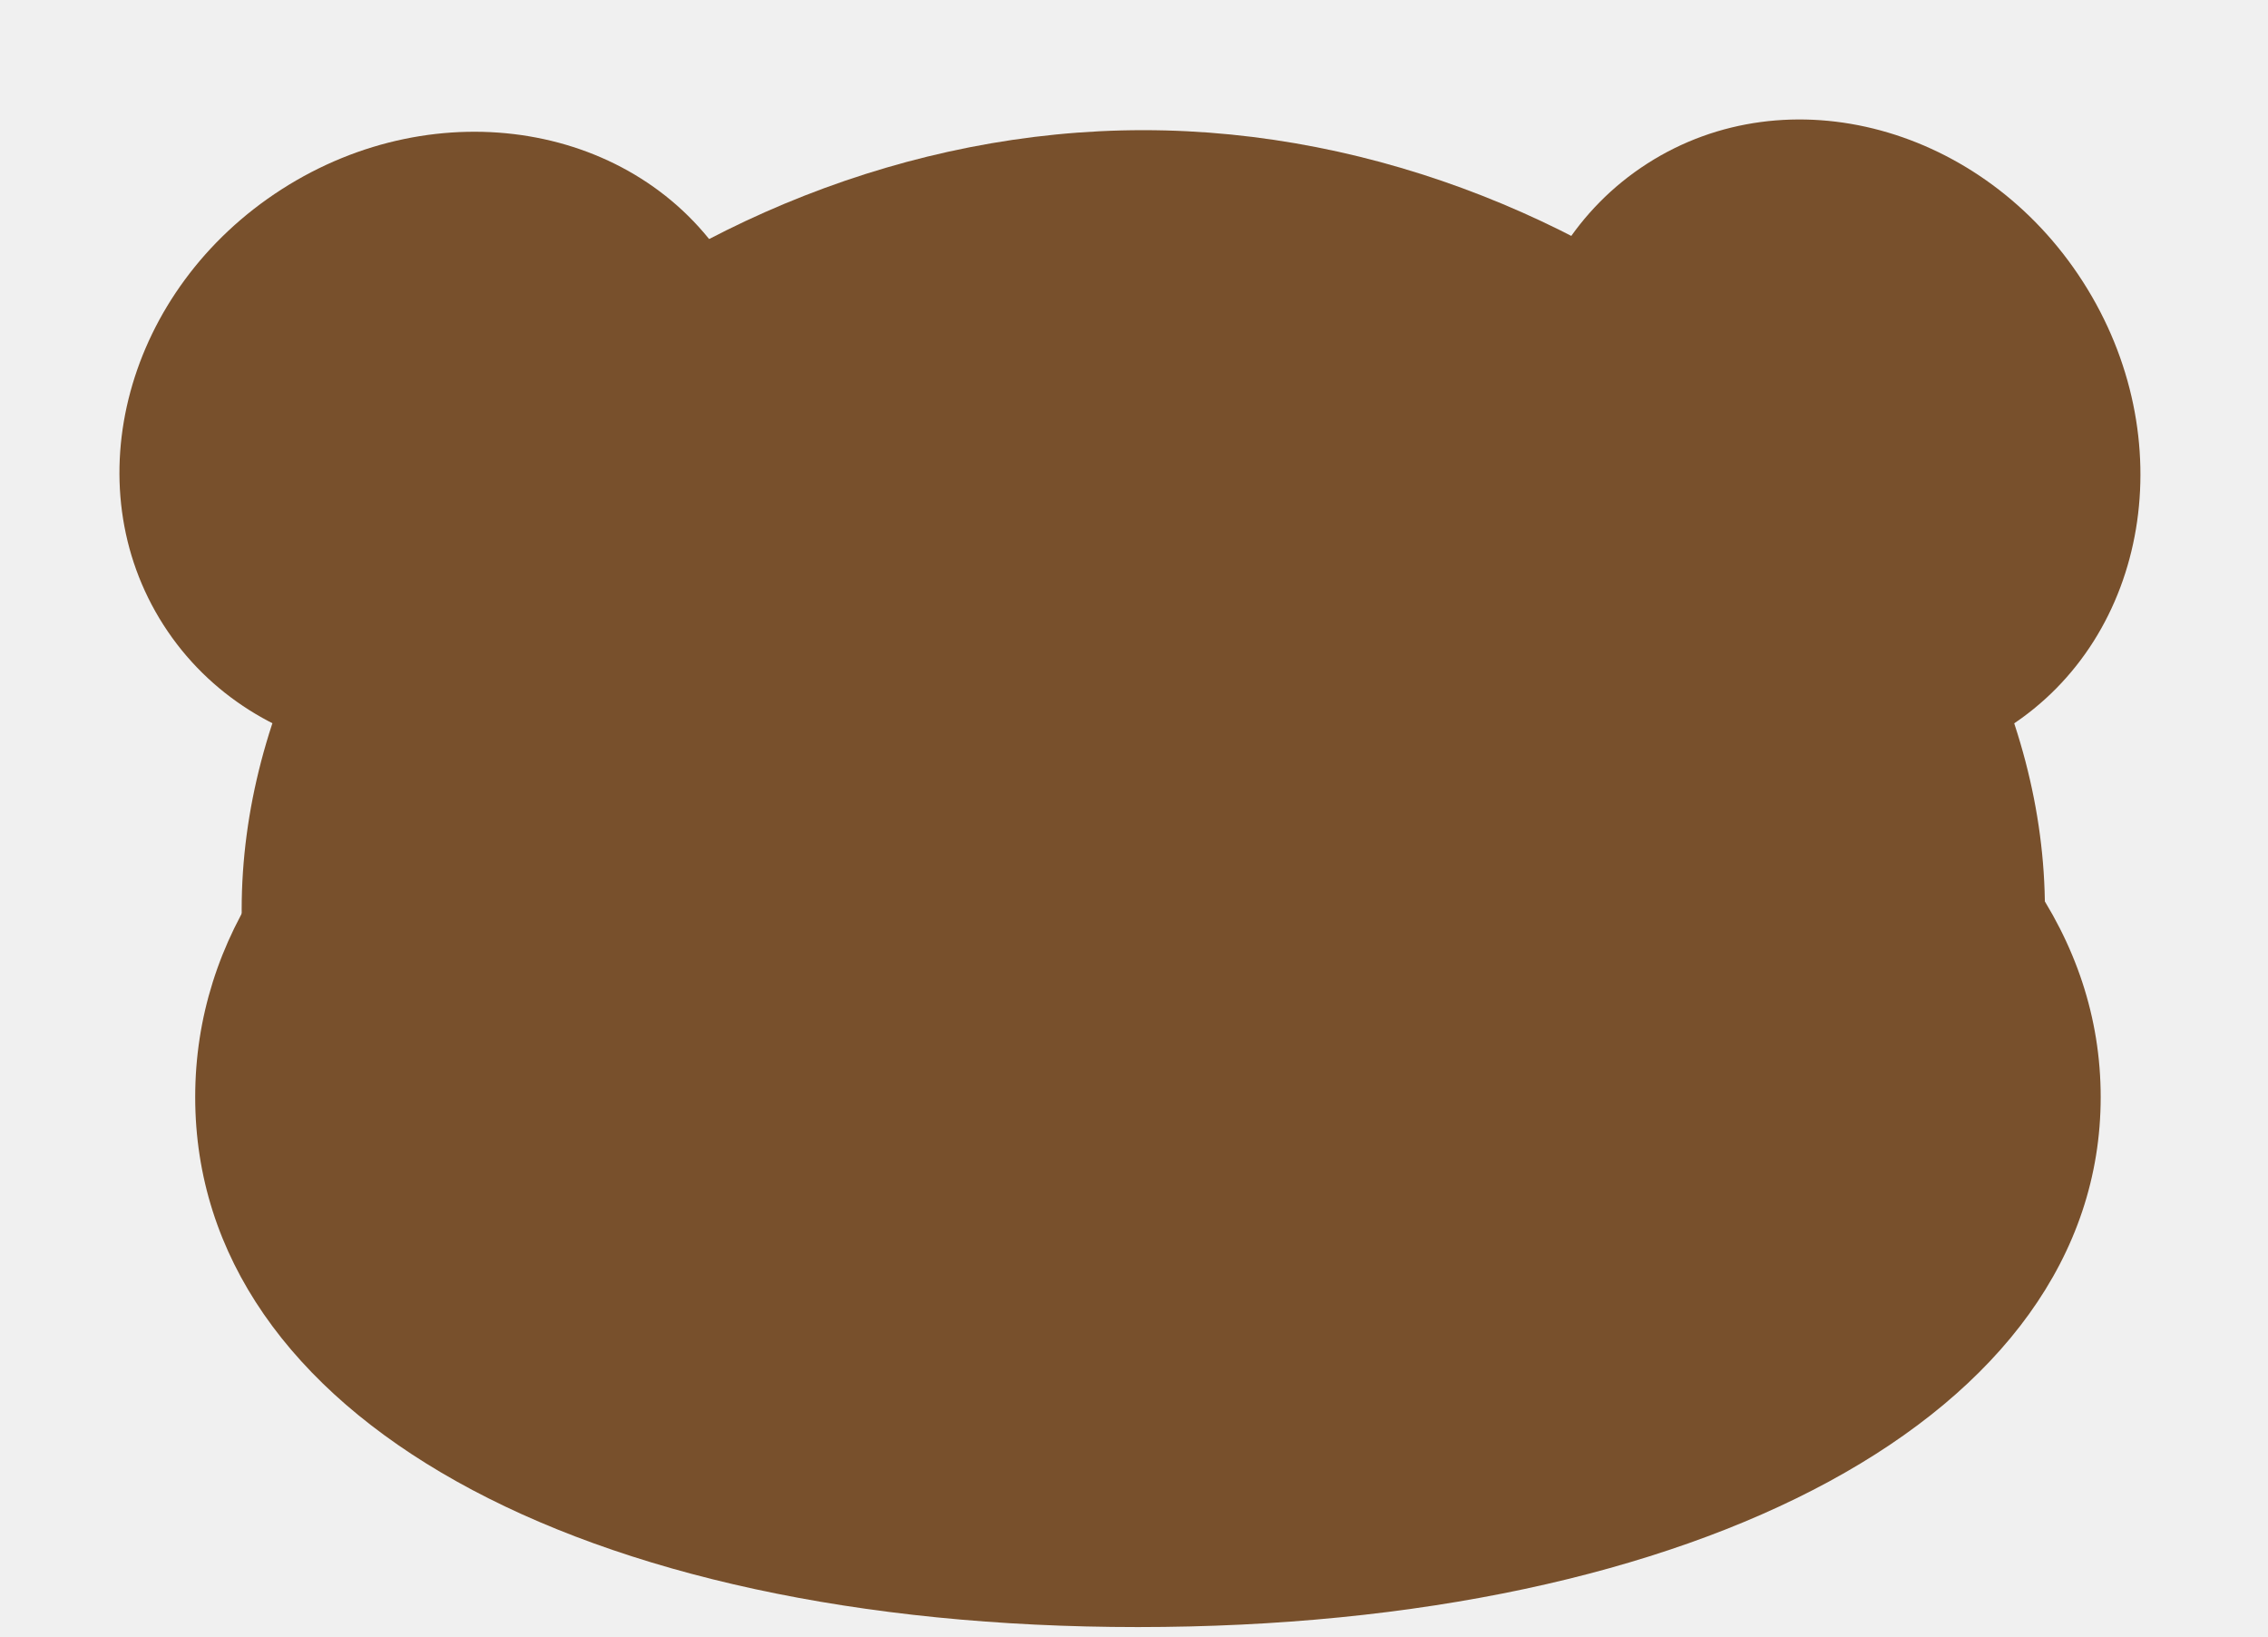
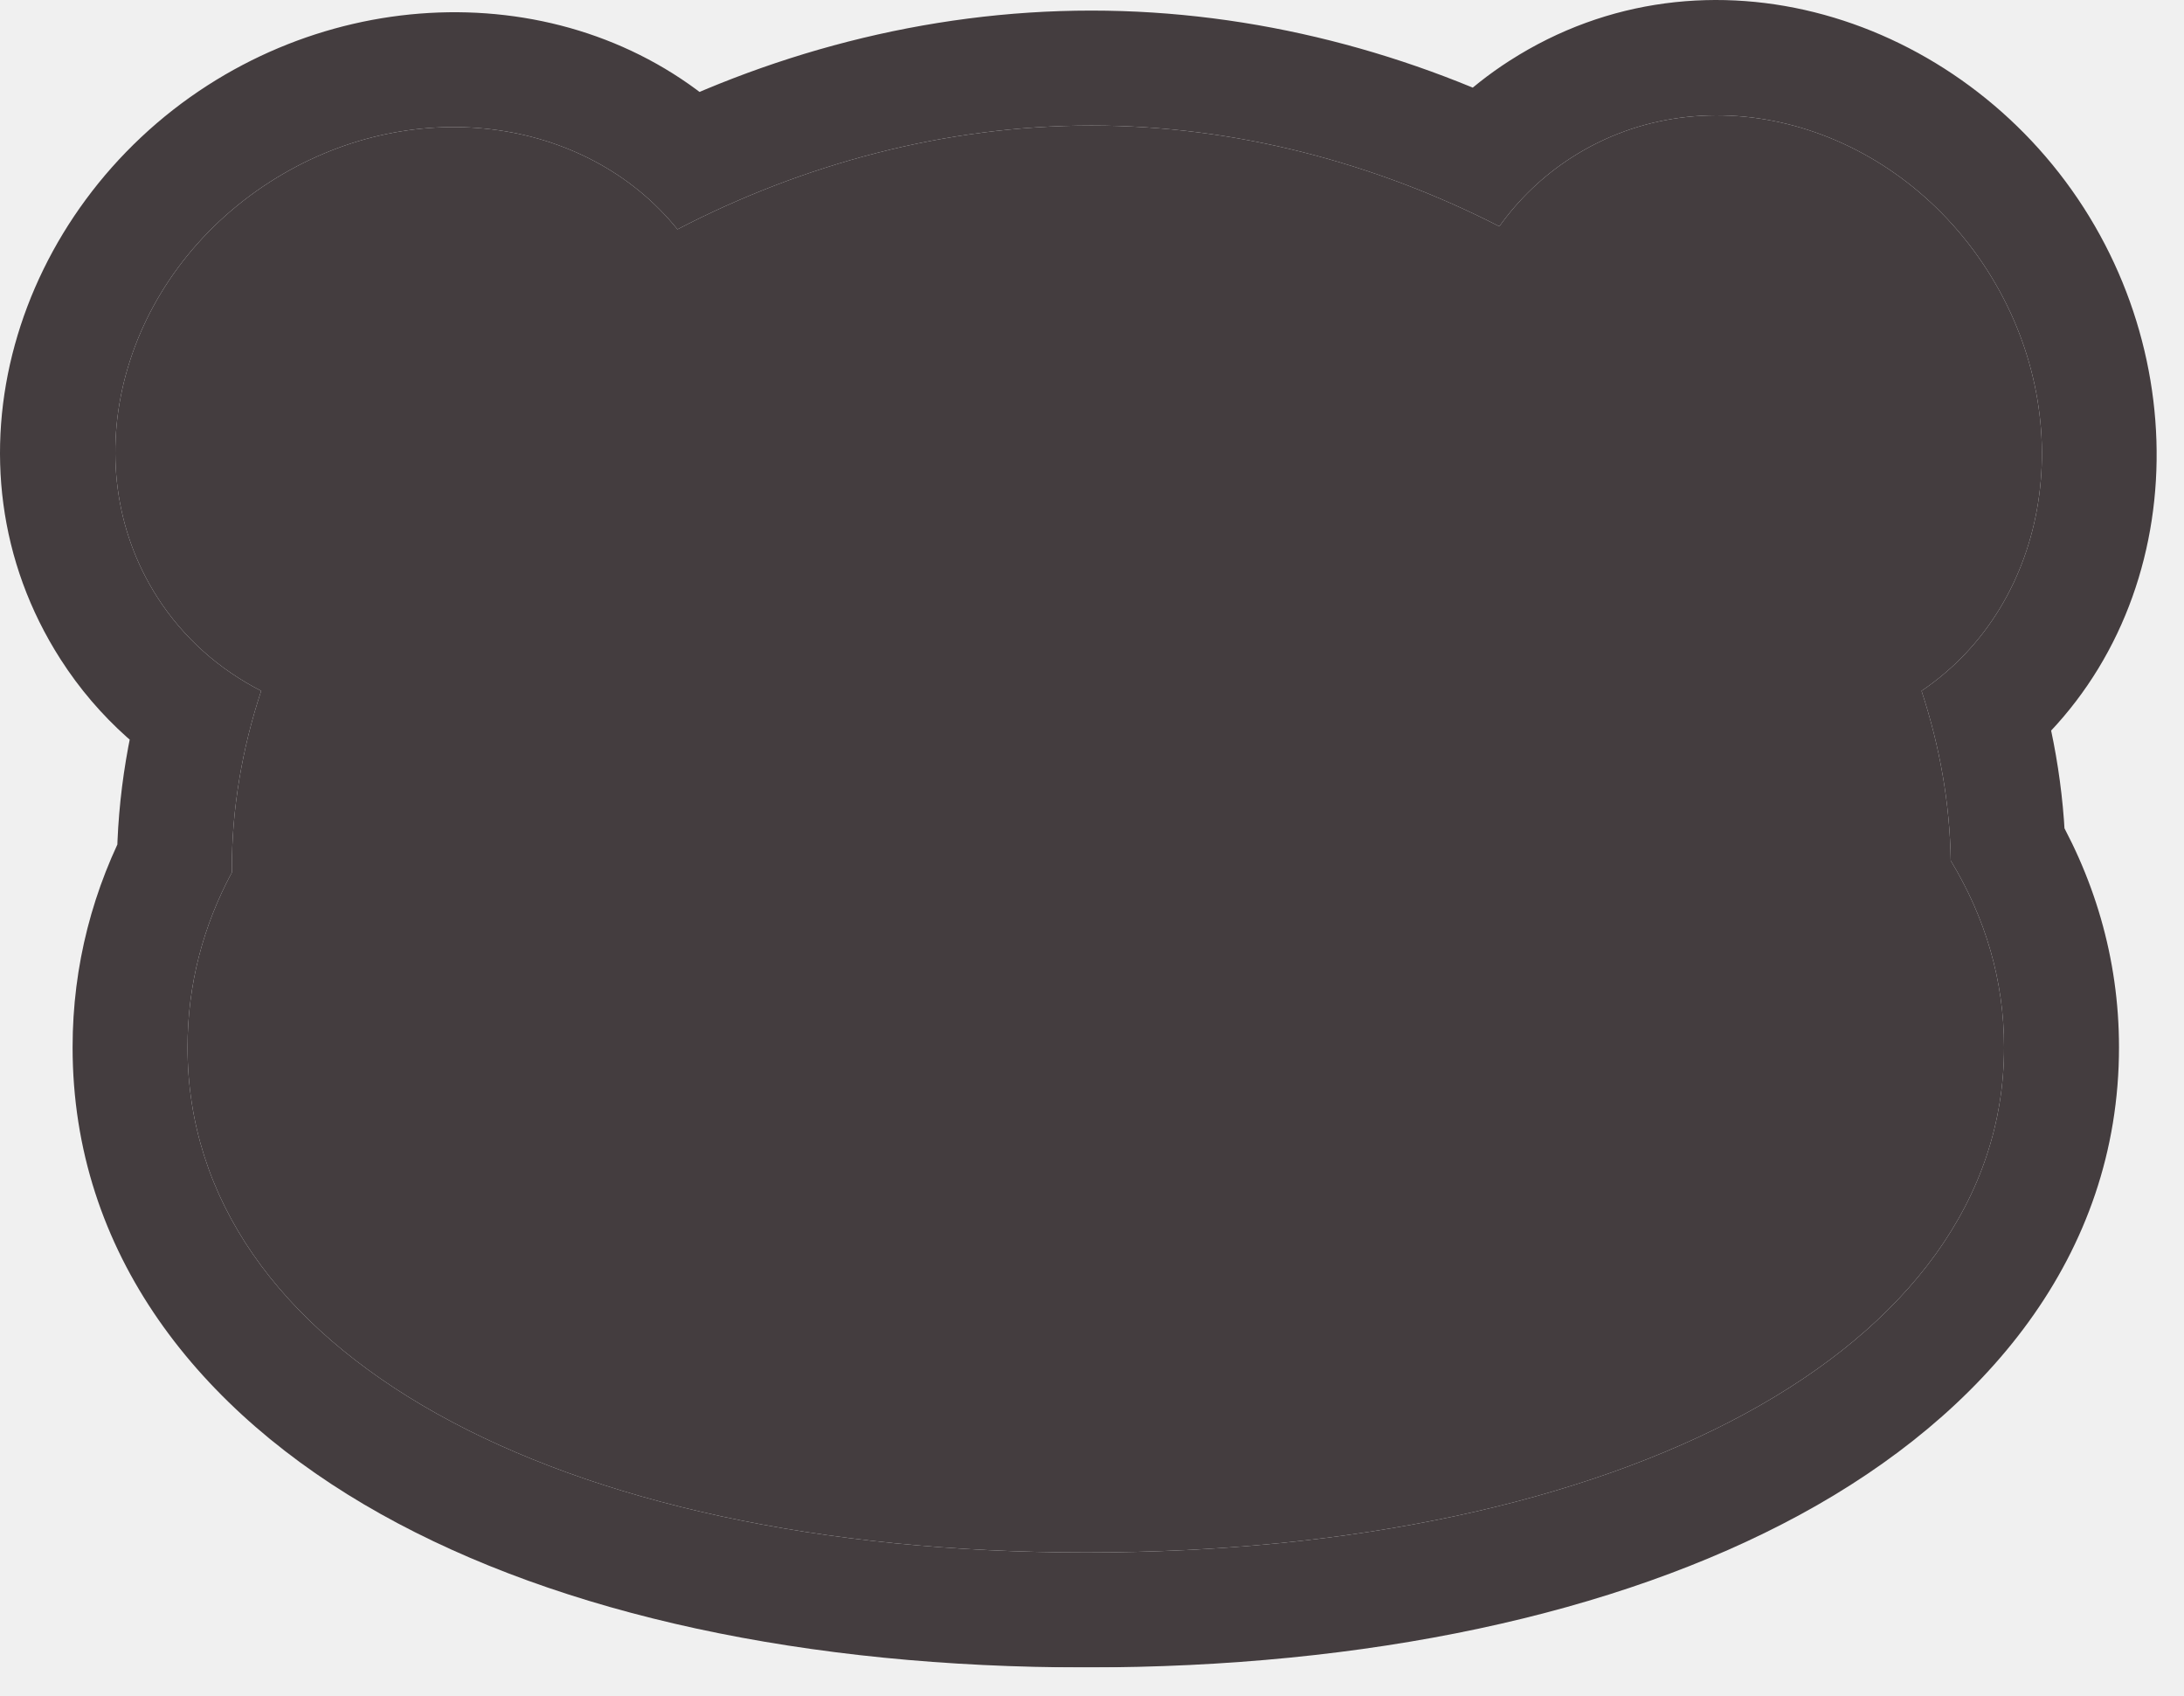
- <svg xmlns="http://www.w3.org/2000/svg" width="122" height="88" viewBox="0 0 122 88" fill="none">
-   <path d="M113 59C113 76.121 91.309 87.501 61.209 87.501C31.11 87.501 10.5 76.121 10.5 59C10.5 41.879 31.11 29.5 61.209 29.5C91.309 29.5 113 41.879 113 59Z" fill="#78502C" />
-   <path d="M110 48.919C110 70.422 86.755 60.899 61.5 60.899C36.245 60.899 13 70.422 13 48.919C13 27.415 36.245 7 61.5 7C86.755 7 110 27.415 110 48.919Z" fill="#78502C" />
-   <ellipse cx="23.948" cy="23.896" rx="18" ry="16.294" transform="rotate(-32.6691 23.9478 23.8957)" fill="#78502C" />
-   <ellipse cx="98.328" cy="23.948" rx="18" ry="16.294" transform="rotate(-122.669 98.328 23.9478)" fill="#78502C" />
+ <svg xmlns="http://www.w3.org/2000/svg" width="76" height="59" viewBox="0 0 76 59" fill="none">
+   <mask id="path-1-outside-1_47_154" maskUnits="userSpaceOnUse" x="-0.987" y="-0.987" width="77" height="59" fill="black">
+     <rect fill="white" x="-0.987" y="-0.987" width="77" height="59" />
+     <path d="M54.698 5.475C59.369 2.48 65.84 4.235 69.149 9.395C72.413 14.486 71.38 20.986 66.867 24.037C67.5 25.961 67.853 27.943 67.883 29.943C69.091 31.933 69.738 34.114 69.738 36.436C69.738 46.995 56.361 54.013 37.798 54.013C19.236 54.013 6.526 46.995 6.526 36.436C6.526 34.272 7.06 32.23 8.07 30.351C8.07 30.308 8.068 30.264 8.068 30.22C8.068 28.126 8.425 26.049 9.088 24.036C7.643 23.299 6.39 22.207 5.475 20.78C2.48 16.108 4.234 9.638 9.395 6.329C14.24 3.222 20.365 4.006 23.575 7.979C27.94 5.71 32.893 4.368 37.978 4.368C42.984 4.368 47.86 5.67 52.175 7.876C52.843 6.941 53.687 6.123 54.698 5.475Z" />
+   </mask>
+   <path d="M54.698 5.475C59.369 2.48 65.84 4.235 69.149 9.395C72.413 14.486 71.38 20.986 66.867 24.037C67.5 25.961 67.853 27.943 67.883 29.943C69.091 31.933 69.738 34.114 69.738 36.436C69.738 46.995 56.361 54.013 37.798 54.013C19.236 54.013 6.526 46.995 6.526 36.436C6.526 34.272 7.06 32.23 8.07 30.351C8.07 30.308 8.068 30.264 8.068 30.22C8.068 28.126 8.425 26.049 9.088 24.036C7.643 23.299 6.39 22.207 5.475 20.78C2.48 16.108 4.234 9.638 9.395 6.329C14.24 3.222 20.365 4.006 23.575 7.979C27.94 5.71 32.893 4.368 37.978 4.368C42.984 4.368 47.86 5.67 52.175 7.876C52.843 6.941 53.687 6.123 54.698 5.475Z" fill="#443D3F" />
+   <path d="M54.698 5.475L52.539 2.108L52.538 2.108L54.698 5.475ZM69.149 9.395L72.516 7.236L72.516 7.236L69.149 9.395ZM66.867 24.037L64.627 20.723L62.122 22.416L63.067 25.288L66.867 24.037ZM67.883 29.943L63.884 30.003L63.9 31.09L64.464 32.019L67.883 29.943ZM69.738 36.436H73.738V36.436L69.738 36.436ZM37.798 54.013L37.798 58.013H37.798V54.013ZM6.526 36.436L2.526 36.436V36.436H6.526ZM8.07 30.351L11.593 32.245L12.077 31.345L12.07 30.322L8.07 30.351ZM8.068 30.22H4.068V30.22L8.068 30.22ZM9.088 24.036L12.888 25.287L13.96 22.03L10.906 20.473L9.088 24.036ZM5.475 20.78L2.108 22.939L2.108 22.939L5.475 20.78ZM9.395 6.329L7.236 2.962L7.236 2.962L9.395 6.329ZM23.575 7.979L20.463 10.493L22.518 13.037L25.42 11.528L23.575 7.979ZM37.978 4.368V0.368H37.978L37.978 4.368ZM52.175 7.876L50.355 11.438L53.425 13.007L55.43 10.201L52.175 7.876ZM54.698 5.475L56.857 8.843C59.362 7.236 63.458 7.93 65.782 11.555L69.149 9.395L72.516 7.236C68.221 0.539 59.377 -2.277 52.539 2.108L54.698 5.475ZM69.149 9.395L65.782 11.554C68.07 15.123 67.055 19.082 64.627 20.723L66.867 24.037L69.107 27.351C75.705 22.891 76.757 13.85 72.516 7.236L69.149 9.395ZM66.867 24.037L63.067 25.288C63.584 26.856 63.86 28.437 63.884 30.003L67.883 29.943L71.883 29.883C71.846 27.45 71.417 25.067 70.666 22.786L66.867 24.037ZM67.883 29.943L64.464 32.019C65.315 33.421 65.738 34.889 65.738 36.436L69.738 36.436L73.738 36.436C73.738 33.338 72.867 30.444 71.303 27.868L67.883 29.943ZM69.738 36.436H65.738C65.738 39.745 63.709 43.016 58.821 45.669C53.915 48.331 46.643 50.013 37.798 50.013V54.013V58.013C47.516 58.013 56.214 56.186 62.637 52.7C69.078 49.204 73.738 43.686 73.738 36.436H69.738ZM37.798 54.013L37.798 50.013C28.952 50.013 21.87 48.331 17.154 45.693C12.493 43.087 10.526 39.836 10.526 36.436H6.526H2.526C2.526 43.595 6.914 49.133 13.249 52.675C19.528 56.187 28.082 58.013 37.798 58.013L37.798 54.013ZM6.526 36.436L10.526 36.436C10.526 34.953 10.887 33.56 11.593 32.245L8.07 30.351L4.546 28.458C3.234 30.9 2.526 33.59 2.526 36.436L6.526 36.436ZM8.07 30.351L12.07 30.322C12.069 30.292 12.069 30.265 12.069 30.246C12.068 30.229 12.068 30.21 12.068 30.204C12.068 30.195 12.068 30.193 12.068 30.195C12.068 30.197 12.068 30.206 12.068 30.219L8.068 30.22L4.068 30.22C4.068 30.287 4.069 30.345 4.07 30.367C4.07 30.383 4.07 30.386 4.07 30.391C4.07 30.393 4.07 30.389 4.07 30.38L8.07 30.351ZM8.068 30.22H12.068C12.068 28.584 12.347 26.929 12.888 25.287L9.088 24.036L5.289 22.785C4.504 25.169 4.068 27.668 4.068 30.22H8.068ZM9.088 24.036L10.906 20.473C10.058 20.04 9.354 19.418 8.842 18.621L5.475 20.78L2.108 22.939C3.426 24.995 5.228 26.557 7.271 27.599L9.088 24.036ZM5.475 20.78L8.842 18.621C7.236 16.116 7.93 12.02 11.554 9.696L9.395 6.329L7.236 2.962C0.539 7.256 -2.277 16.101 2.108 22.939L5.475 20.78ZM9.395 6.329L11.554 9.696C14.936 7.527 18.717 8.331 20.463 10.493L23.575 7.979L26.686 5.466C22.013 -0.32 13.544 -1.083 7.236 2.962L9.395 6.329ZM23.575 7.979L25.42 11.528C29.269 9.527 33.593 8.368 37.978 8.368L37.978 4.368L37.978 0.368C32.193 0.368 26.611 1.892 21.73 4.43L23.575 7.979ZM37.978 4.368V8.368C42.293 8.368 46.55 9.493 50.355 11.438L52.175 7.876L53.996 4.314C49.171 1.848 43.675 0.368 37.978 0.368V4.368ZM52.175 7.876L55.43 10.201C55.81 9.668 56.286 9.209 56.857 8.843L54.698 5.475L52.538 2.108C51.089 3.038 49.876 4.213 48.921 5.55L52.175 7.876Z" fill="#443D3F" mask="url(#path-1-outside-1_47_154)" />
</svg>
